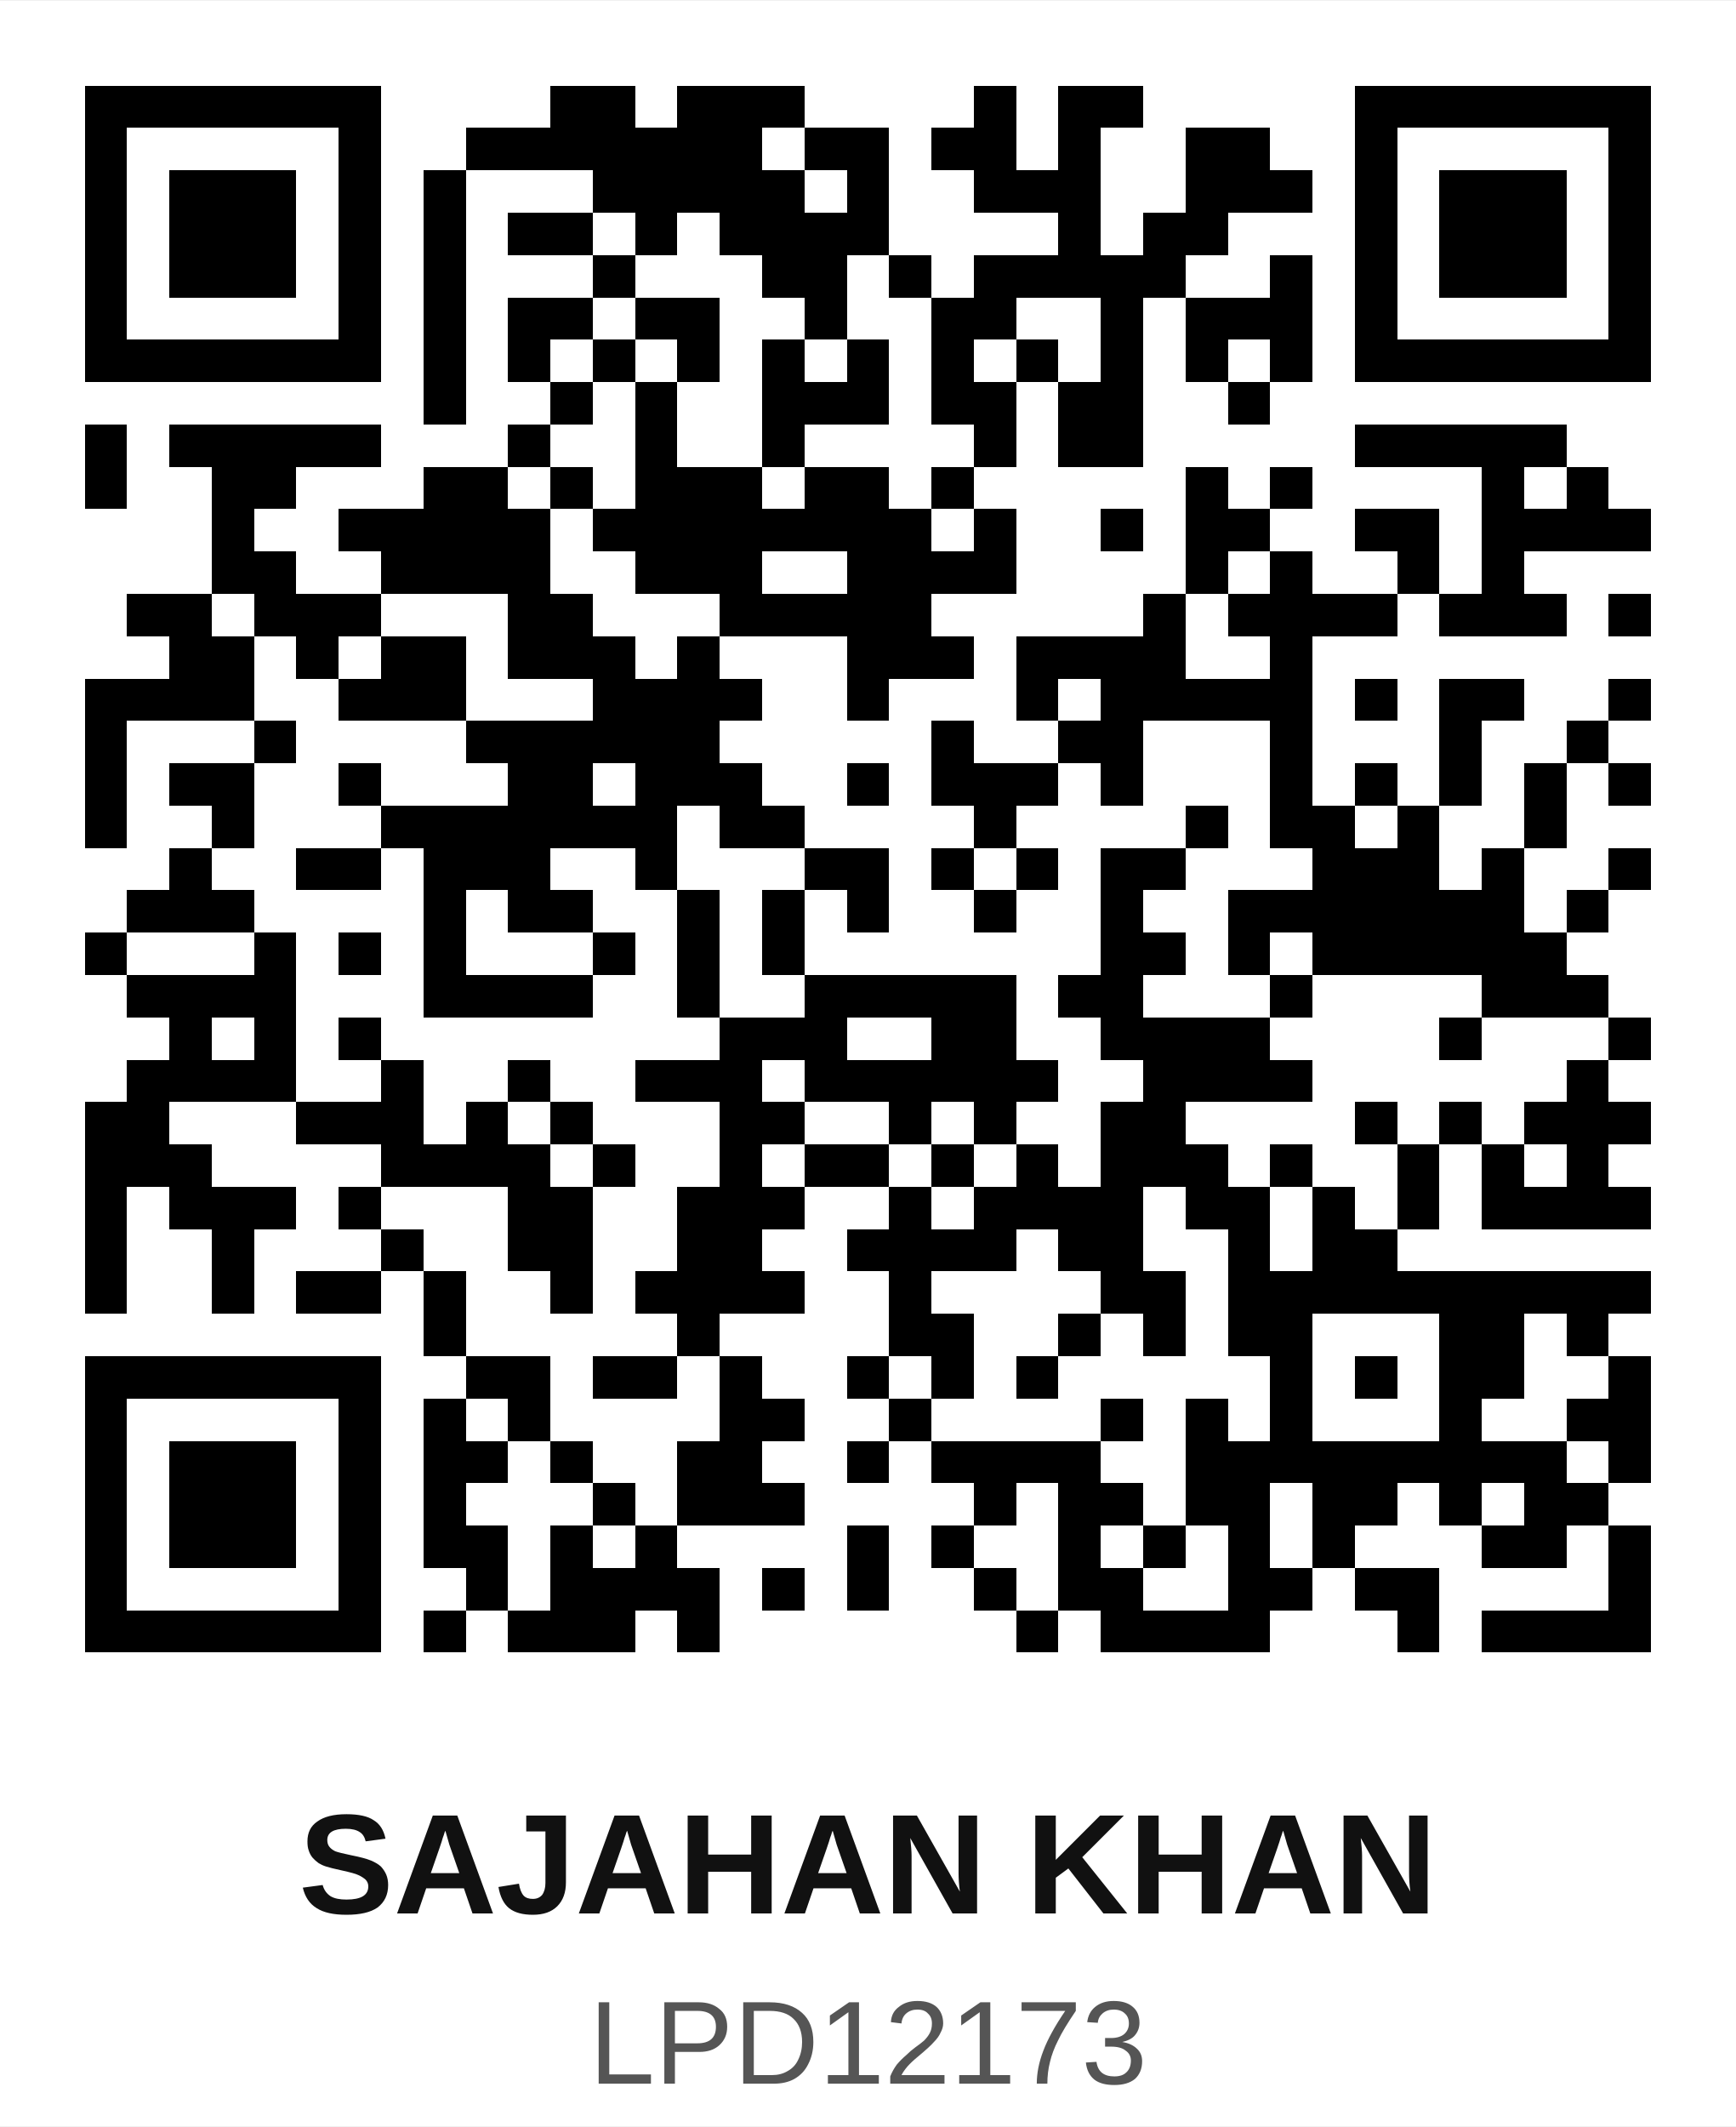
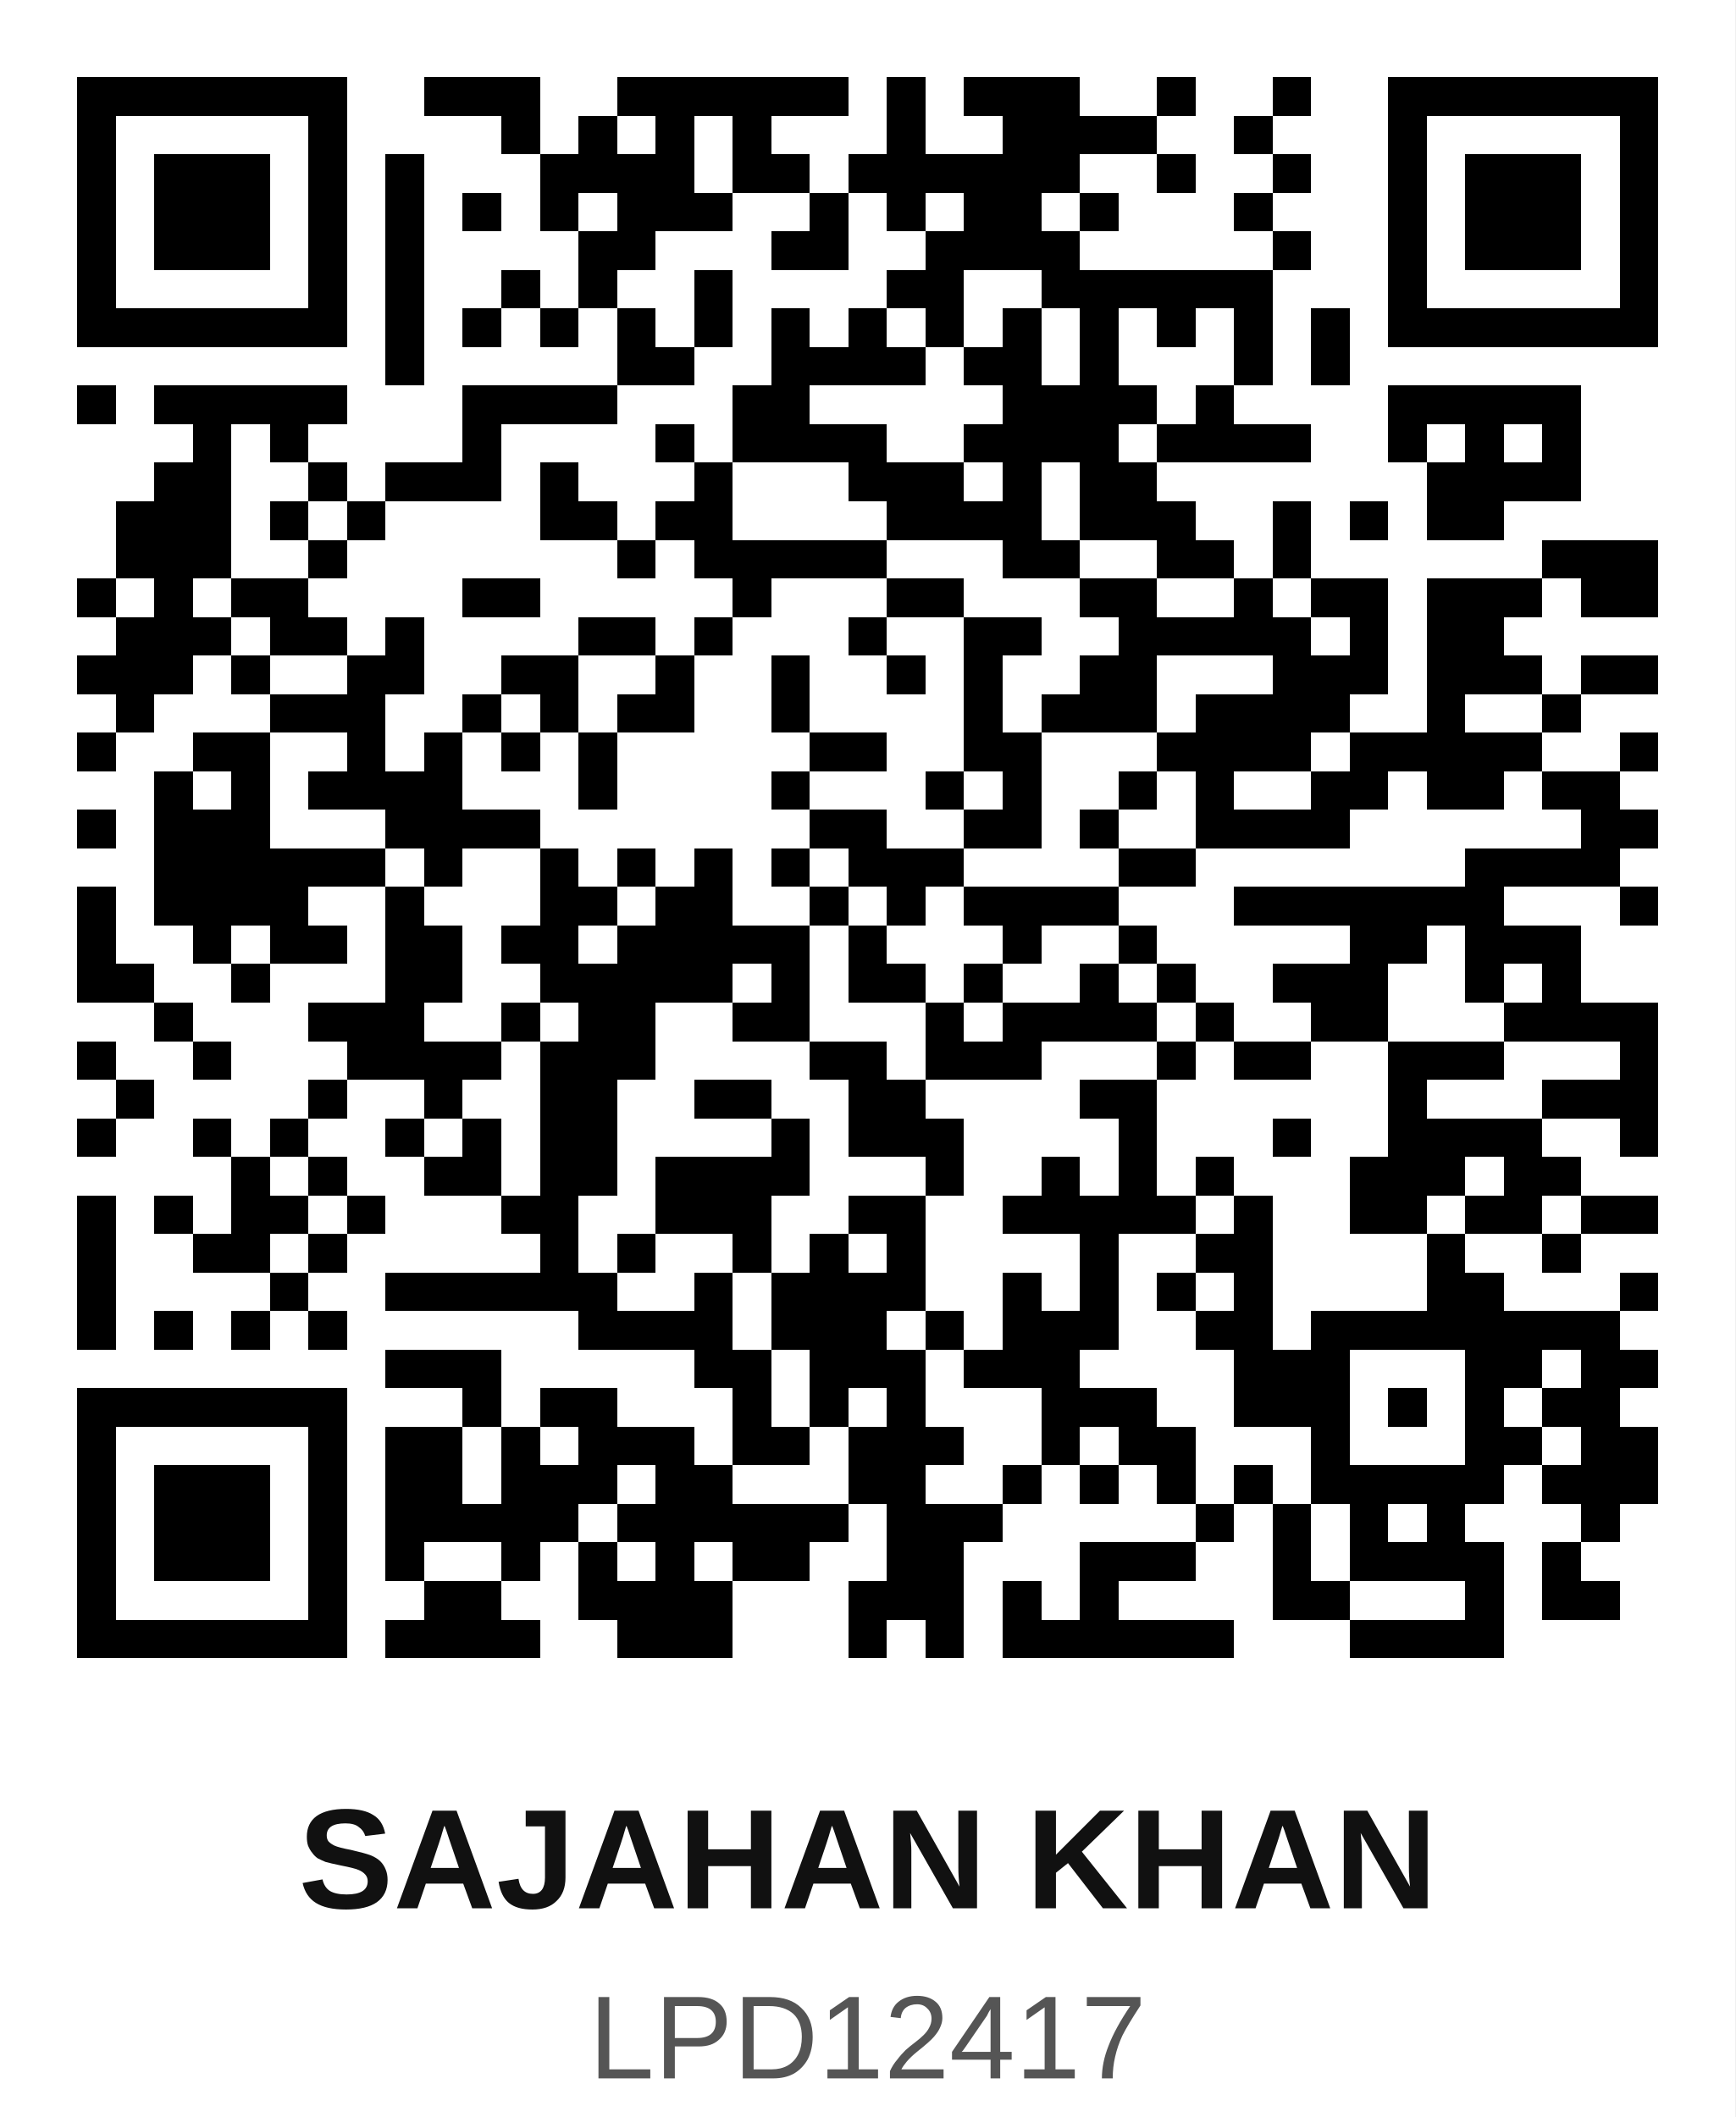
- <svg xmlns="http://www.w3.org/2000/svg" width="200" height="245" viewBox="0 0 41.00 50.18" shape-rendering="crispEdges">
-   <path fill="#ffffff" d="M0 0h41v41H0z" />
-   <path stroke="#000000" d="M2 2.5h7m4 0h2m1 0h3m4 0h1m1 0h2m5 0h7M2 3.5h1m5 0h1m2 0h7m1 0h2m1 0h2m1 0h1m2 0h2m2 0h1m5 0h1M2 4.5h1m1 0h3m1 0h1m1 0h1m3 0h5m1 0h1m2 0h3m2 0h3m1 0h1m1 0h3m1 0h1M2 5.5h1m1 0h3m1 0h1m1 0h1m1 0h2m1 0h1m1 0h4m4 0h1m1 0h2m3 0h1m1 0h3m1 0h1M2 6.5h1m1 0h3m1 0h1m1 0h1m3 0h1m3 0h2m1 0h1m1 0h5m2 0h1m1 0h1m1 0h3m1 0h1M2 7.5h1m5 0h1m1 0h1m1 0h2m1 0h2m2 0h1m2 0h2m2 0h1m1 0h3m1 0h1m5 0h1M2 8.5h7m1 0h1m1 0h1m1 0h1m1 0h1m1 0h1m1 0h1m1 0h1m1 0h1m1 0h1m1 0h1m1 0h1m1 0h7M10 9.5h1m2 0h1m1 0h1m2 0h3m1 0h2m1 0h2m2 0h1M2 10.5h1m1 0h5m3 0h1m2 0h1m2 0h1m4 0h1m1 0h2m5 0h5M2 11.5h1m2 0h2m3 0h2m1 0h1m1 0h3m1 0h2m1 0h1m5 0h1m1 0h1m4 0h1m1 0h1M5 12.5h1m2 0h5m1 0h8m1 0h1m2 0h1m1 0h2m2 0h2m1 0h4M5 13.5h2m2 0h4m2 0h3m2 0h4m4 0h1m1 0h1m2 0h1m1 0h1M3 14.5h2m1 0h3m3 0h2m3 0h5m5 0h1m1 0h4m1 0h3m1 0h1M4 15.5h2m1 0h1m1 0h2m1 0h3m1 0h1m3 0h3m1 0h4m2 0h1M2 16.5h4m2 0h3m3 0h4m2 0h1m3 0h1m1 0h5m1 0h1m1 0h2m2 0h1M2 17.5h1m3 0h1m4 0h6m5 0h1m2 0h2m3 0h1m3 0h1m2 0h1M2 18.5h1m1 0h2m2 0h1m3 0h2m1 0h3m2 0h1m1 0h3m1 0h1m3 0h1m1 0h1m1 0h1m1 0h1m1 0h1M2 19.5h1m2 0h1m3 0h7m1 0h2m4 0h1m4 0h1m1 0h2m1 0h1m2 0h1M4 20.5h1m2 0h2m1 0h3m2 0h1m3 0h2m1 0h1m1 0h1m1 0h2m3 0h3m1 0h1m2 0h1M3 21.5h3m4 0h1m1 0h2m2 0h1m1 0h1m1 0h1m2 0h1m2 0h1m2 0h7m1 0h1M2 22.5h1m3 0h1m1 0h1m1 0h1m3 0h1m1 0h1m1 0h1m7 0h2m1 0h1m1 0h6M3 23.5h4m3 0h4m2 0h1m2 0h5m1 0h2m3 0h1m4 0h3M4 24.5h1m1 0h1m1 0h1m8 0h3m2 0h2m2 0h4m4 0h1m3 0h1M3 25.5h4m2 0h1m2 0h1m2 0h3m1 0h6m2 0h4m6 0h1M2 26.5h2m3 0h3m1 0h1m1 0h1m3 0h2m2 0h1m1 0h1m2 0h2m4 0h1m1 0h1m1 0h3M2 27.5h3m4 0h4m1 0h1m2 0h1m1 0h2m1 0h1m1 0h1m1 0h3m1 0h1m2 0h1m1 0h1m1 0h1M2 28.5h1m1 0h3m1 0h1m3 0h2m2 0h3m2 0h1m1 0h4m1 0h2m1 0h1m1 0h1m1 0h4M2 29.5h1m2 0h1m3 0h1m2 0h2m2 0h2m2 0h4m1 0h2m2 0h1m1 0h2M2 30.5h1m2 0h1m1 0h2m1 0h1m2 0h1m1 0h4m2 0h1m4 0h2m1 0h10M10 31.5h1m5 0h1m4 0h2m2 0h1m1 0h1m1 0h2m3 0h2m1 0h1M2 32.5h7m2 0h2m1 0h2m1 0h1m2 0h1m1 0h1m1 0h1m5 0h1m1 0h1m1 0h2m2 0h1M2 33.5h1m5 0h1m1 0h1m1 0h1m4 0h2m2 0h1m4 0h1m1 0h1m1 0h1m3 0h1m2 0h2M2 34.5h1m1 0h3m1 0h1m1 0h2m1 0h1m2 0h2m2 0h1m1 0h4m2 0h9m1 0h1M2 35.5h1m1 0h3m1 0h1m1 0h1m3 0h1m1 0h3m4 0h1m1 0h2m1 0h2m1 0h2m1 0h1m1 0h2M2 36.5h1m1 0h3m1 0h1m1 0h2m1 0h1m1 0h1m4 0h1m1 0h1m2 0h1m1 0h1m1 0h1m1 0h1m3 0h2m1 0h1M2 37.5h1m5 0h1m2 0h1m1 0h4m1 0h1m1 0h1m2 0h1m1 0h2m2 0h2m1 0h2m4 0h1M2 38.5h7m1 0h1m1 0h3m1 0h1m7 0h1m1 0h4m3 0h1m1 0h4" />
-   <rect x="0" y="41.00" width="41.00" height="9.18" fill="#ffffff" />
-   <text x="20.50" y="45.16" text-anchor="middle" font-family="Arial,Helvetica,sans-serif" font-size="3.36" font-weight="bold" fill="#111111">SAJAHAN KHAN</text>
-   <text x="20.50" y="49.18" text-anchor="middle" font-family="Arial,Helvetica,sans-serif" font-size="2.79" font-weight="normal" fill="#555555">LPD12173</text>
+ <svg xmlns="http://www.w3.org/2000/svg" width="200" height="244" viewBox="0 0 45.00 54.90" shape-rendering="crispEdges">
+   <path fill="#ffffff" d="M0 0h45v45H0z" />
+   <path stroke="#000000" d="M2 2.5h7m2 0h3m2 0h6m1 0h1m1 0h3m2 0h1m2 0h1m2 0h7M2 3.5h1m5 0h1m4 0h1m1 0h1m1 0h1m1 0h1m3 0h1m2 0h4m2 0h1m3 0h1m5 0h1M2 4.5h1m1 0h3m1 0h1m1 0h1m3 0h4m1 0h2m1 0h6m2 0h1m2 0h1m2 0h1m1 0h3m1 0h1M2 5.5h1m1 0h3m1 0h1m1 0h1m1 0h1m1 0h1m1 0h3m2 0h1m1 0h1m1 0h2m1 0h1m3 0h1m3 0h1m1 0h3m1 0h1M2 6.5h1m1 0h3m1 0h1m1 0h1m4 0h2m3 0h2m2 0h4m5 0h1m2 0h1m1 0h3m1 0h1M2 7.5h1m5 0h1m1 0h1m2 0h1m1 0h1m2 0h1m4 0h2m2 0h6m3 0h1m5 0h1M2 8.5h7m1 0h1m1 0h1m1 0h1m1 0h1m1 0h1m1 0h1m1 0h1m1 0h1m1 0h1m1 0h1m1 0h1m1 0h1m1 0h1m1 0h7M10 9.5h1m5 0h2m2 0h4m1 0h2m1 0h1m3 0h1m1 0h1M2 10.5h1m1 0h5m3 0h4m3 0h2m5 0h4m1 0h1m4 0h5M5 11.5h1m1 0h1m4 0h1m4 0h1m1 0h4m2 0h4m1 0h4m2 0h1m1 0h1m1 0h1M4 12.5h2m2 0h1m1 0h3m1 0h1m3 0h1m3 0h3m1 0h1m1 0h2m7 0h4M3 13.5h3m1 0h1m1 0h1m4 0h2m1 0h2m4 0h4m1 0h3m2 0h1m1 0h1m1 0h2M3 14.5h3m2 0h1m7 0h1m1 0h5m3 0h2m2 0h2m1 0h1m6 0h3M2 15.5h1m1 0h1m1 0h2m4 0h2m5 0h1m3 0h2m3 0h2m2 0h1m1 0h2m1 0h3m1 0h2M3 16.5h3m1 0h2m1 0h1m4 0h2m1 0h1m3 0h1m2 0h2m2 0h5m1 0h1m1 0h2M2 17.5h3m1 0h1m2 0h2m2 0h2m2 0h1m2 0h1m2 0h1m1 0h1m2 0h2m3 0h3m1 0h3m1 0h2M3 18.5h1m3 0h3m2 0h1m1 0h1m1 0h2m2 0h1m4 0h1m1 0h3m1 0h4m2 0h1m2 0h1M2 19.5h1m2 0h2m2 0h1m1 0h1m1 0h1m1 0h1m5 0h2m2 0h2m3 0h4m1 0h5m2 0h1M4 20.5h1m1 0h1m1 0h4m3 0h1m4 0h1m3 0h1m1 0h1m2 0h1m1 0h1m2 0h2m1 0h2m1 0h2M2 21.5h1m1 0h3m3 0h4m7 0h2m2 0h2m1 0h1m2 0h4m6 0h2M4 22.5h6m1 0h1m2 0h1m1 0h1m1 0h1m1 0h1m1 0h3m4 0h2m7 0h4M2 23.5h1m1 0h4m2 0h1m3 0h2m1 0h2m2 0h1m1 0h1m1 0h4m3 0h7m3 0h1M2 24.5h1m2 0h1m1 0h2m1 0h2m1 0h2m1 0h5m1 0h1m3 0h1m2 0h1m5 0h2m1 0h3M2 25.5h2m2 0h1m3 0h2m2 0h5m1 0h1m1 0h2m1 0h1m2 0h1m1 0h1m2 0h3m2 0h1m1 0h1M4 26.5h1m3 0h3m2 0h1m1 0h2m2 0h2m3 0h1m1 0h4m1 0h1m2 0h2m3 0h4M2 27.5h1m2 0h1m3 0h4m1 0h3m4 0h2m1 0h3m3 0h1m1 0h2m2 0h3m3 0h1M3 28.5h1m4 0h1m2 0h1m2 0h2m2 0h2m2 0h2m4 0h2m6 0h1m3 0h3M2 29.5h1m2 0h1m1 0h1m2 0h1m1 0h1m1 0h2m4 0h1m1 0h3m4 0h1m3 0h1m2 0h4m2 0h1M6 30.5h1m1 0h1m2 0h2m1 0h2m1 0h4m3 0h1m2 0h1m1 0h1m1 0h1m3 0h3m1 0h2M2 31.5h1m1 0h1m1 0h2m1 0h1m3 0h2m2 0h3m2 0h2m2 0h5m1 0h1m2 0h2m1 0h2m1 0h2M2 32.5h1m2 0h2m1 0h1m5 0h1m1 0h1m2 0h1m1 0h1m1 0h1m4 0h1m2 0h2m4 0h1m2 0h1M2 33.5h1m4 0h1m2 0h6m2 0h1m1 0h4m2 0h1m1 0h1m1 0h1m1 0h1m4 0h2m3 0h1M2 34.5h1m1 0h1m1 0h1m1 0h1m6 0h4m1 0h3m1 0h1m1 0h3m2 0h2m1 0h8M10 35.5h3m5 0h2m1 0h3m1 0h3m4 0h3m3 0h2m1 0h2M2 36.5h7m3 0h1m1 0h2m3 0h1m1 0h1m1 0h1m3 0h3m2 0h3m1 0h1m1 0h1m1 0h2M2 37.5h1m5 0h1m1 0h2m1 0h1m1 0h3m1 0h2m1 0h3m2 0h1m1 0h2m3 0h1m3 0h2m1 0h2M2 38.5h1m1 0h3m1 0h1m1 0h2m1 0h3m1 0h2m3 0h2m2 0h1m1 0h1m1 0h1m1 0h1m1 0h5m1 0h3M2 39.5h1m1 0h3m1 0h1m1 0h5m1 0h6m1 0h3m5 0h1m1 0h1m1 0h1m1 0h1m3 0h1M2 40.5h1m1 0h3m1 0h1m1 0h1m2 0h1m1 0h1m1 0h1m1 0h2m2 0h2m3 0h3m2 0h1m1 0h4m1 0h1M2 41.5h1m5 0h1m2 0h2m2 0h4m3 0h3m1 0h1m1 0h1m4 0h2m3 0h1m1 0h2M2 42.5h7m1 0h4m2 0h3m3 0h1m1 0h1m1 0h6m3 0h4" />
+   <rect x="0" y="45.00" width="45.00" height="9.90" fill="#ffffff" />
+   <text x="22.50" y="49.49" text-anchor="middle" font-family="Arial,Helvetica,sans-serif" font-size="3.69" font-weight="bold" fill="#111111">SAJAHAN KHAN</text>
+   <text x="22.50" y="53.90" text-anchor="middle" font-family="Arial,Helvetica,sans-serif" font-size="3.06" font-weight="normal" fill="#555555">LPD12417</text>
</svg>
